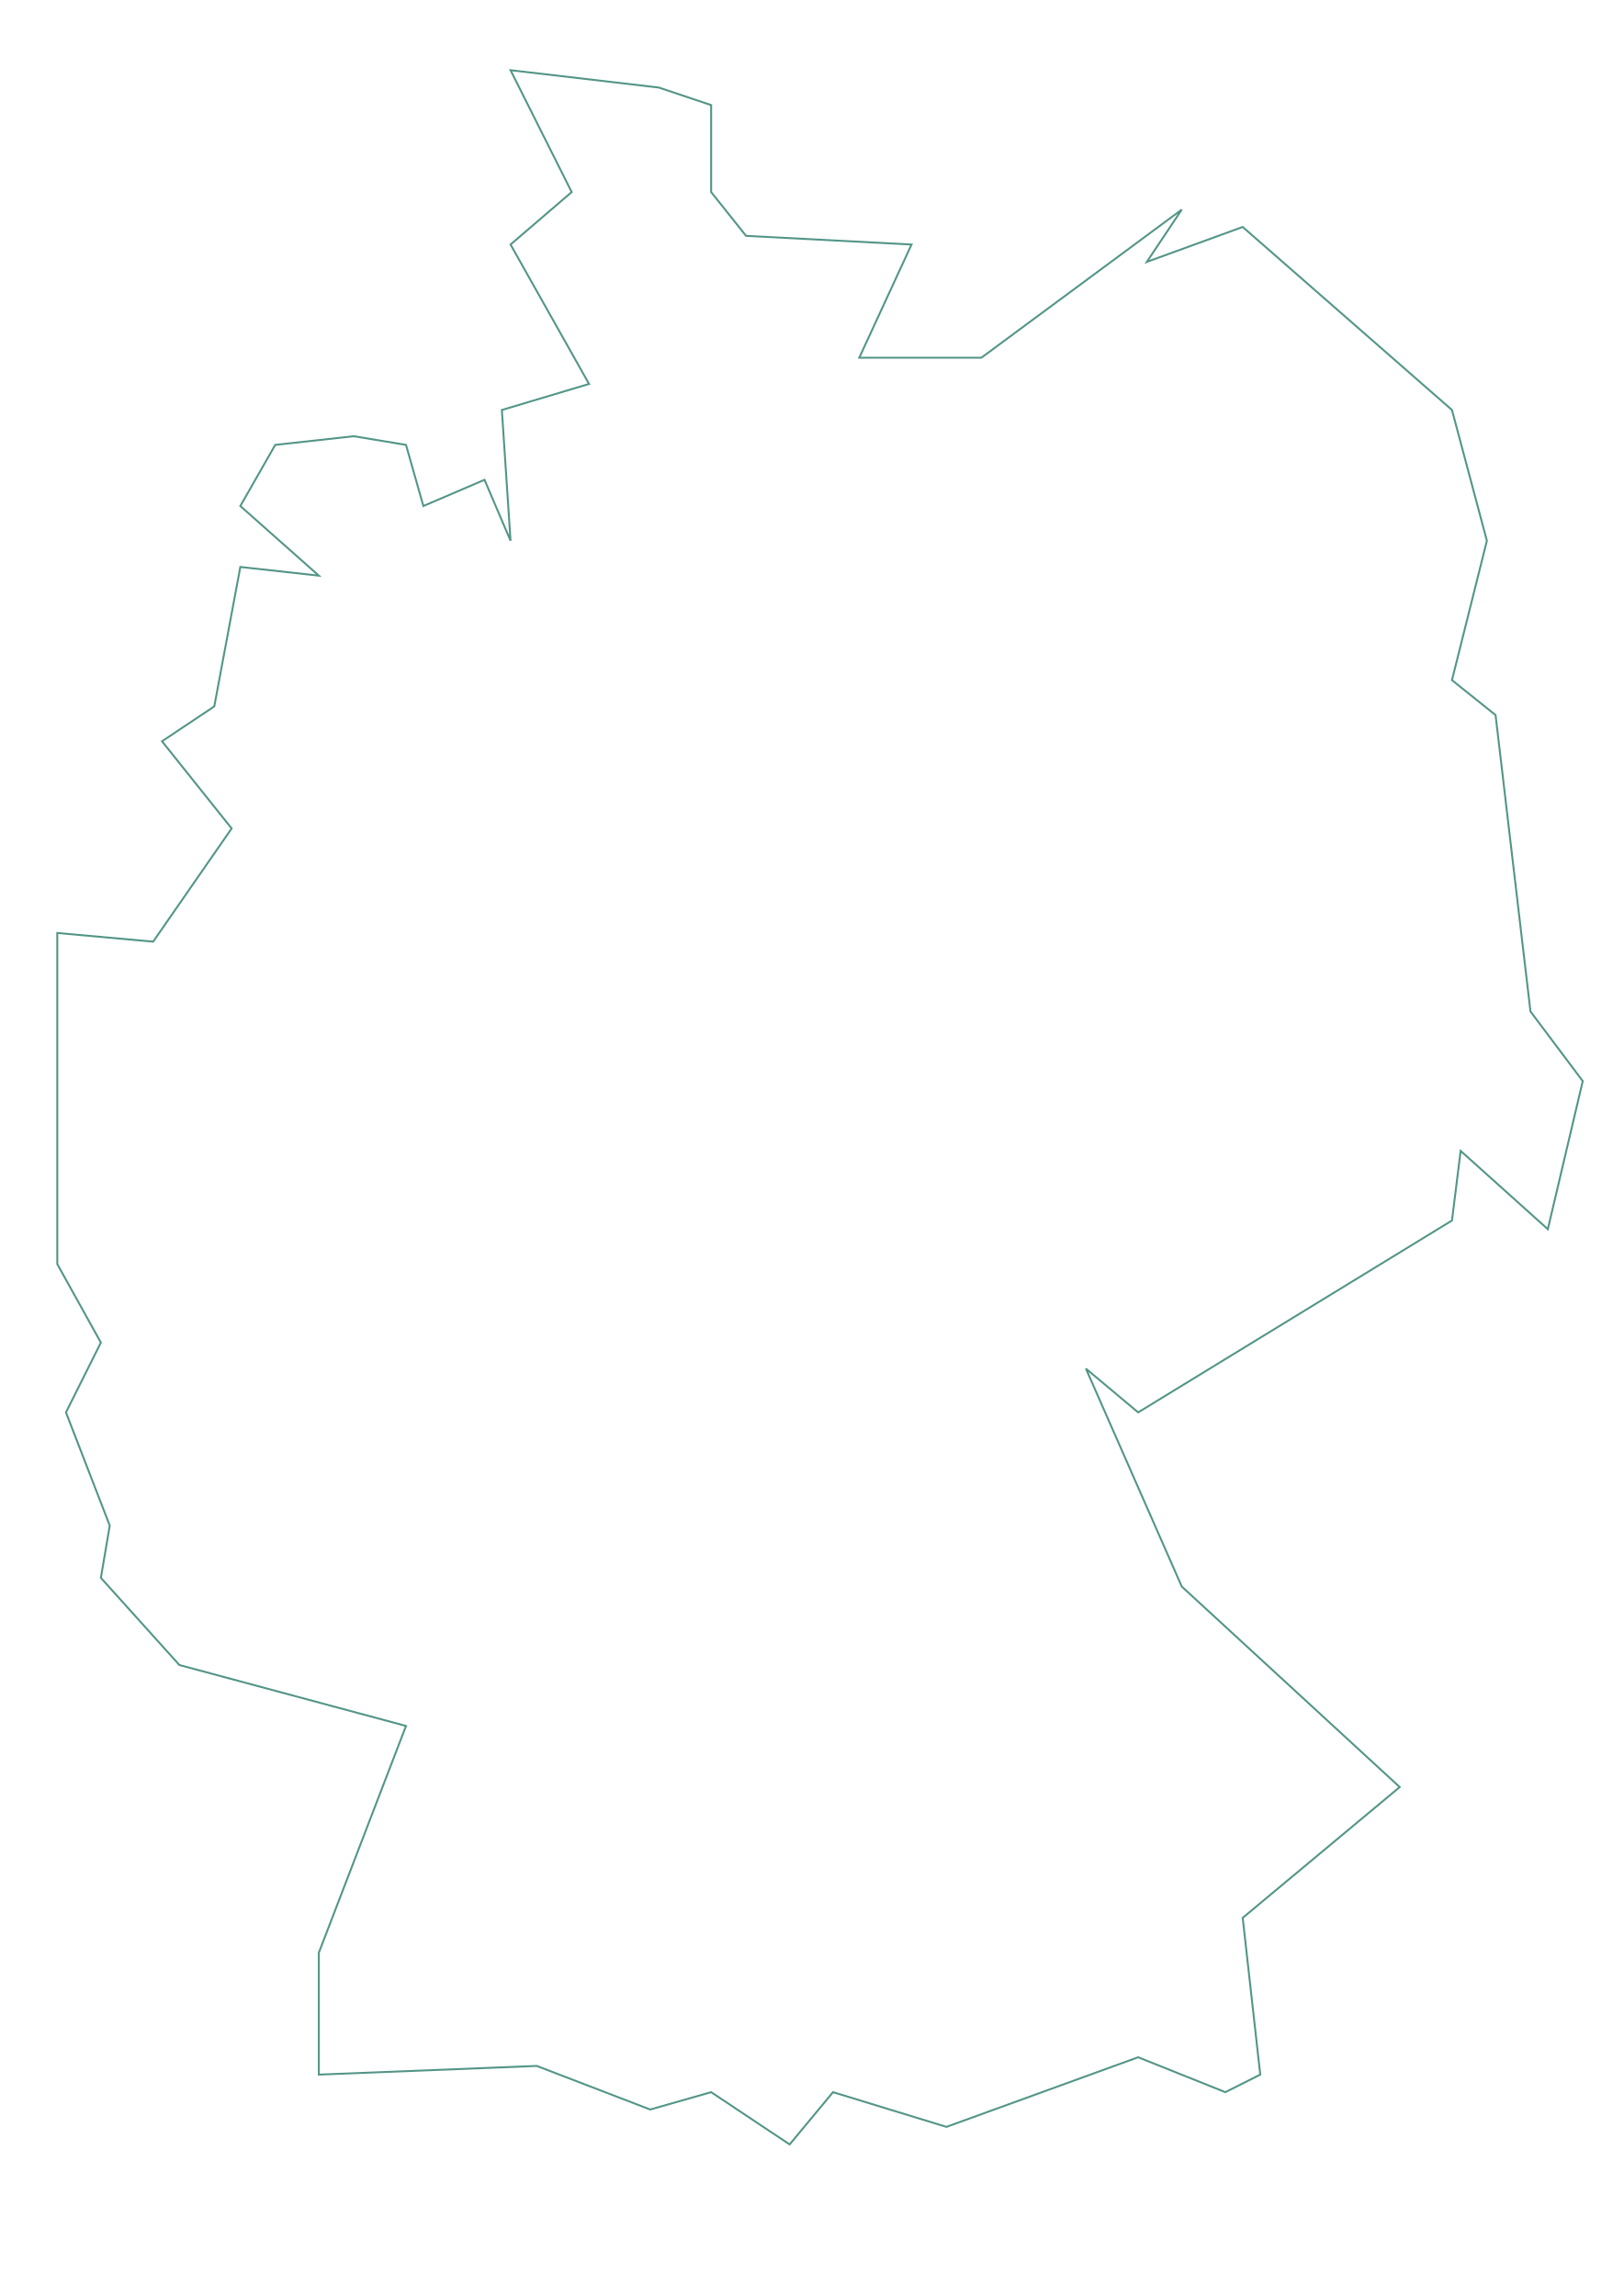
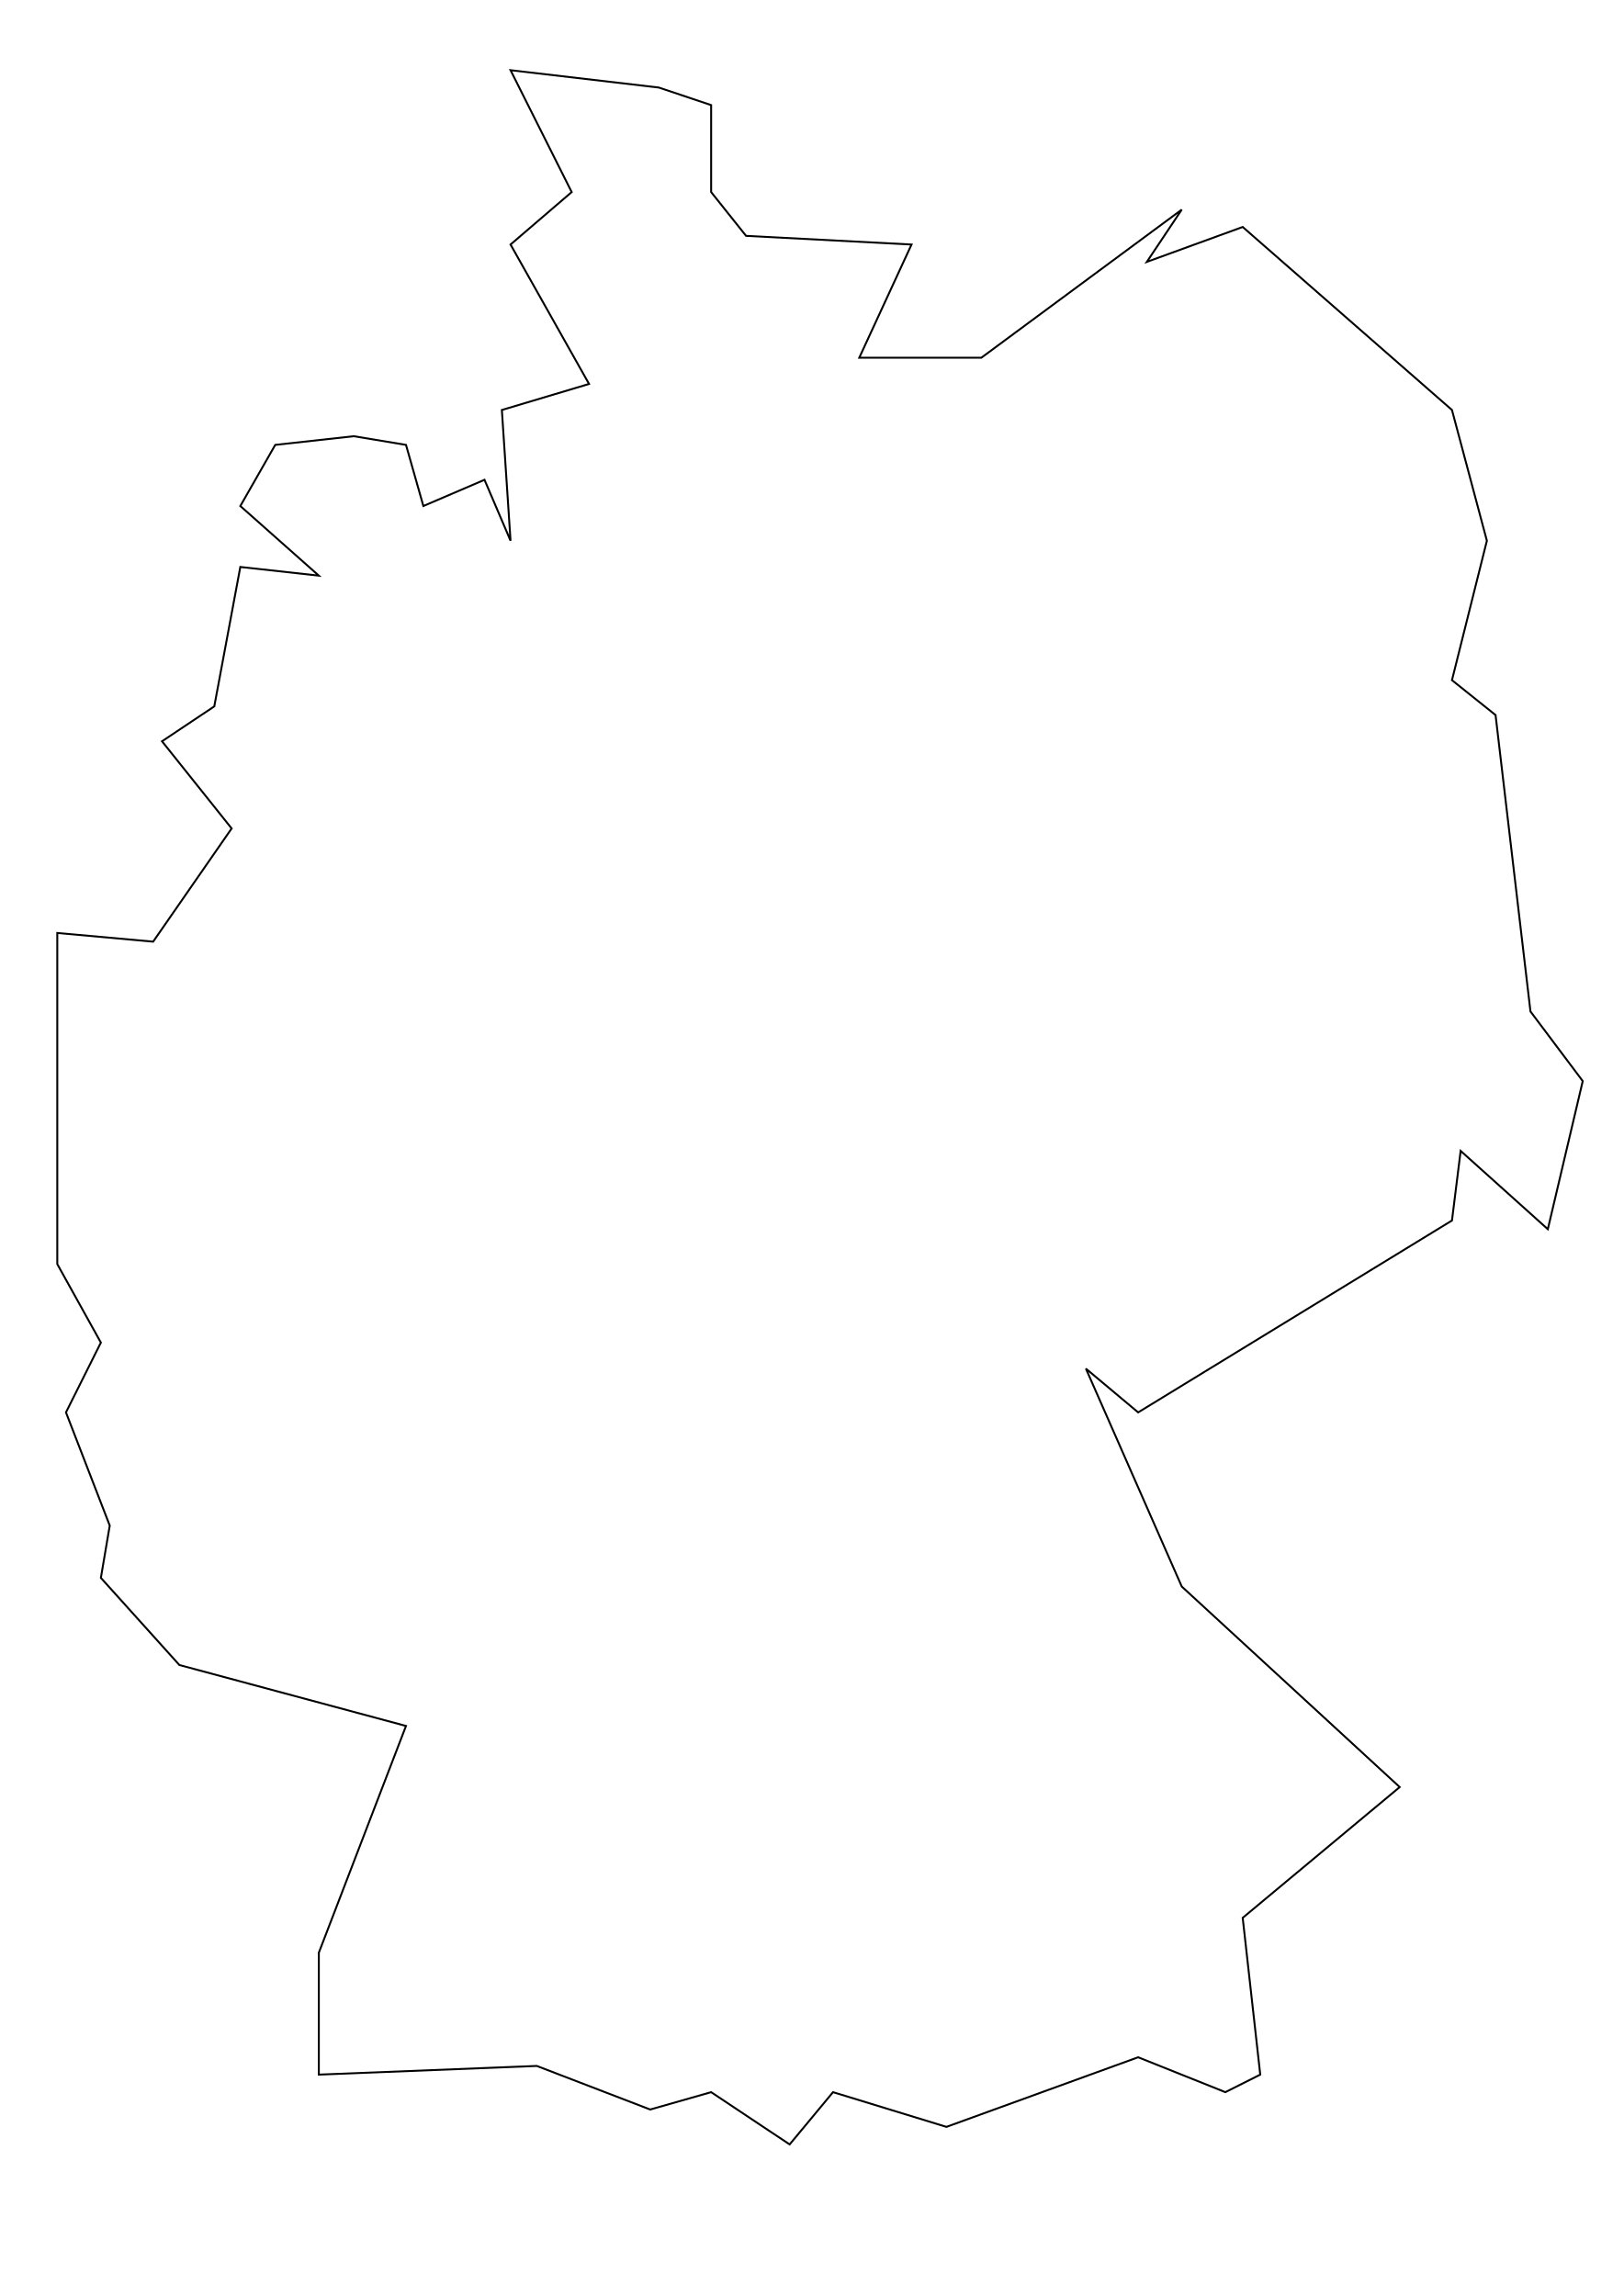
<svg xmlns="http://www.w3.org/2000/svg" id="Ebene_1" xml:space="preserve" viewBox="0 0 841.9 1190.6" version="1.1" y="0px" x="0px" enable-background="new 0 0 841.9 1190.6">
-   <polygon points="802.5 637.4 820.6 560.6 793.5 524.5 775.4 370.8 752.8 352.7 770.9 280.4 752.8 212.6 644.3 117.7 594.6 135.8 612.7 108.7 508.8 185.5 445.5 185.5 472.6 126.8 386.8 122.3 368.7 99.6 368.7 54.5 341.6 45.4 264.7 36.4 296.4 99.6 264.7 126.8 305.4 199.1 260.2 212.6 264.7 280.4 251.2 248.8 219.5 262.4 210.5 230.7 183.4 226.2 142.7 230.7 124.6 262.4 165.3 298.5 124.6 294 111.1 366.3 84 384.4 120.1 429.6 79.4 488.3 29.7 483.8 29.7 655.5 52.3 696.2 34.2 732.4 56.9 791.1 52.3 818.2 93 863.4 210.5 895 165.3 1012.6 165.3 1075.8 278.3 1071.3 337.1 1093.9 368.7 1084.9 409.4 1112 431.9 1084.9 490.7 1102.9 590.1 1066.8 635.3 1084.9 653.4 1075.8 644.3 994.5 725.7 926.7 612.7 822.7 563 709.7 590.1 732.4 752.8 632.9 757.3 596.8" fill="transparent" stroke="#529587" />
+   <polygon points="802.5 637.4 820.6 560.6 793.5 524.5 775.4 370.8 752.8 352.7 770.9 280.4 752.8 212.6 644.3 117.7 594.6 135.8 612.7 108.7 508.8 185.5 445.5 185.5 472.6 126.8 386.8 122.3 368.7 99.6 368.7 54.5 341.6 45.4 264.7 36.4 296.4 99.6 264.7 126.8 305.4 199.1 260.2 212.6 264.7 280.4 251.2 248.8 219.5 262.4 210.5 230.7 183.4 226.2 142.7 230.7 124.6 262.4 165.3 298.5 124.6 294 111.1 366.3 84 384.4 120.1 429.6 79.4 488.3 29.7 483.8 29.7 655.5 52.3 696.2 34.2 732.4 56.9 791.1 52.3 818.2 93 863.4 210.5 895 165.3 1012.6 165.3 1075.8 278.3 1071.3 337.1 1093.9 368.7 1084.9 409.4 1112 431.9 1084.9 490.7 1102.9 590.1 1066.8 635.3 1084.9 653.4 1075.8 644.3 994.5 725.7 926.7 612.7 822.7 563 709.7 590.1 732.4 752.8 632.9 757.3 596.8" fill="transparent" stroke="#000" />
</svg>
